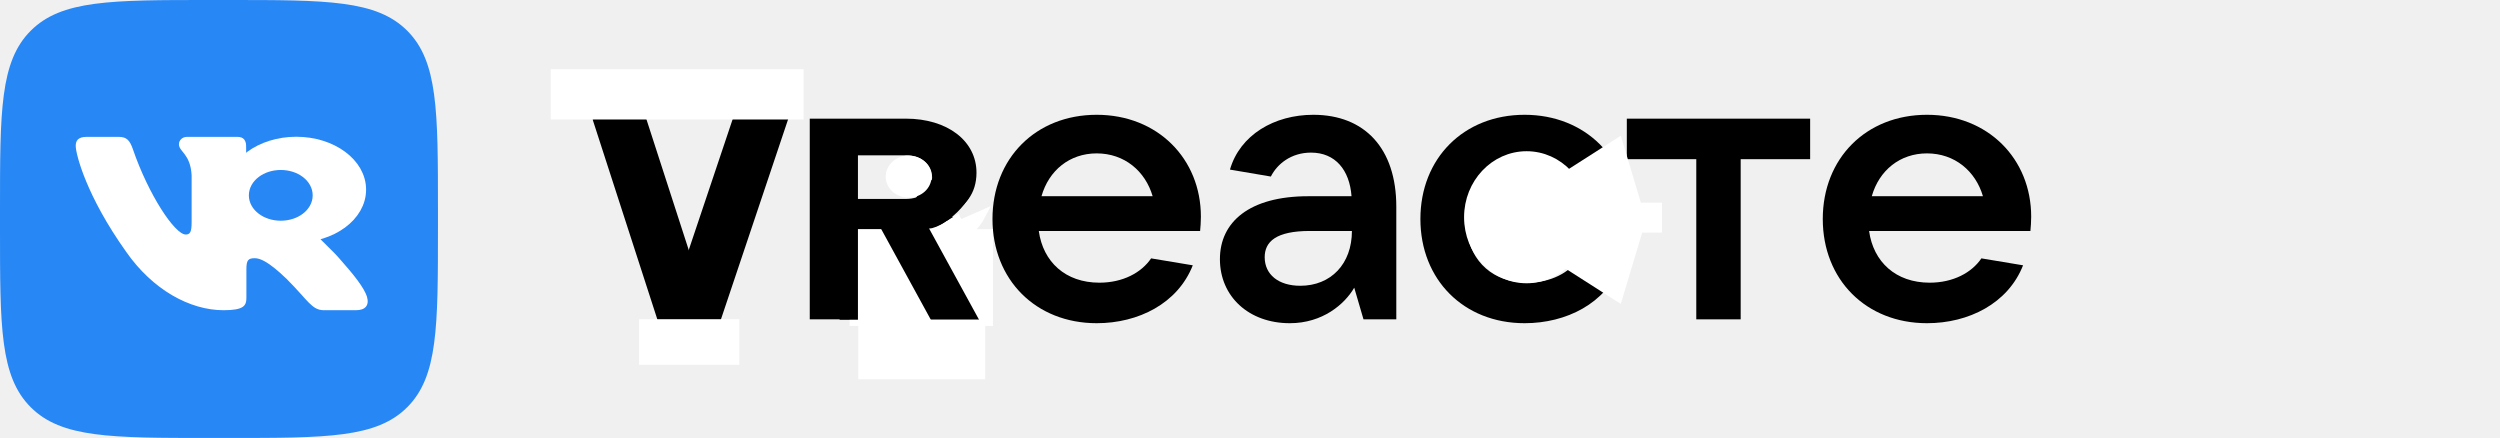
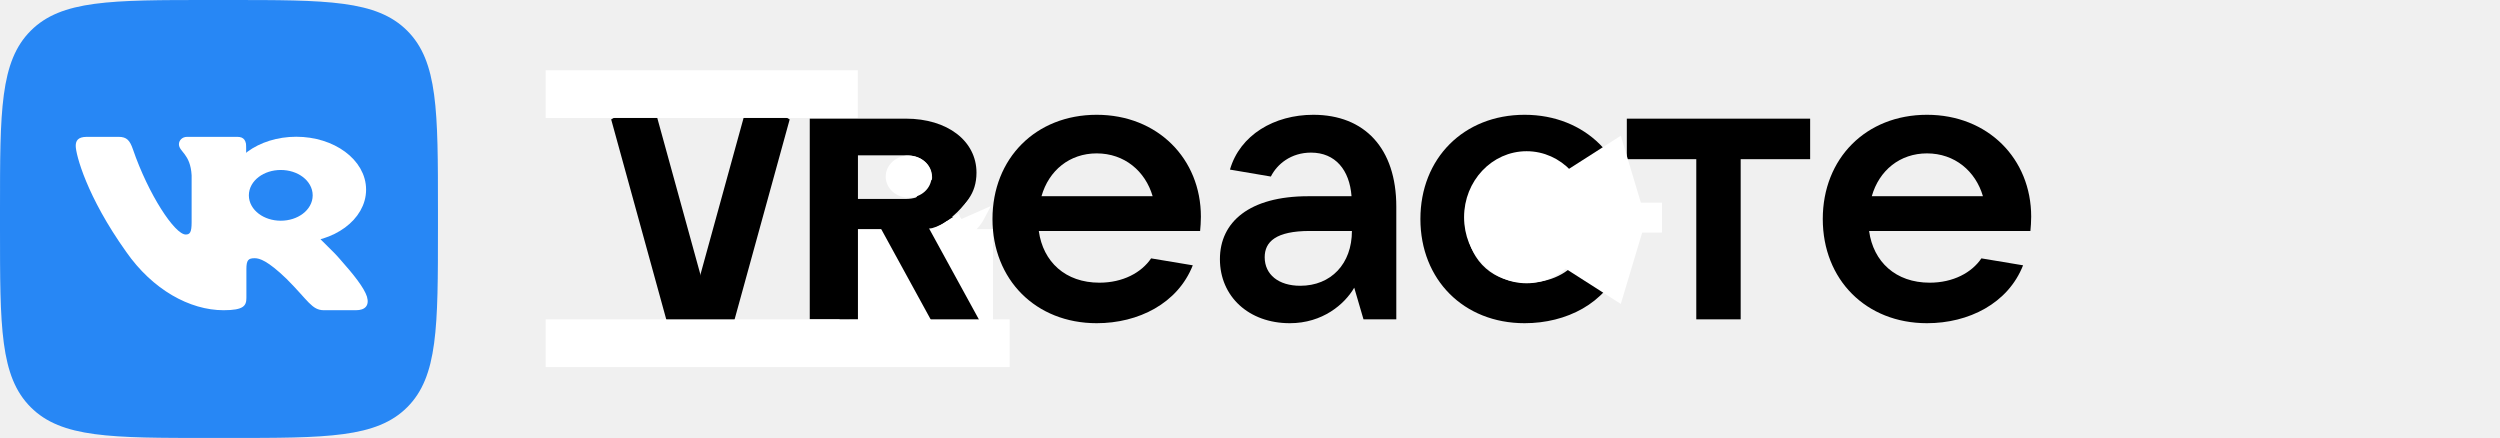
<svg xmlns="http://www.w3.org/2000/svg" fill="none" height="48" viewBox="0 0 274 48" width="274" version="1.1" id="svg38">
  <defs id="defs42" />
  <path d="m0 23c0-10.842 0-16.263 3.368-19.632s8.789-3.368 19.632-3.368h2c10.842 0 16.264 0 19.632 3.368 3.368 3.368 3.368 8.789 3.368 19.632v2c0 10.842 0 16.264-3.368 19.632-3.368 3.368-8.789 3.368-19.632 3.368h-2c-10.842 0-16.263 0-19.632-3.368-3.368-3.368-3.368-8.789-3.368-19.632z" fill="#2787f5" id="path2" />
  <path clip-rule="evenodd" d="m13.001 15h-3.501c-1 0-1.2.471-1.2.99 0 .927 1.187 5.525 5.526 11.606 2.893 4.153 6.969 6.404 10.678 6.404 2.225 0 2.501-.5 2.501-1.361v-3.139c0-1 .211-1.2.915-1.2.519 0 1.409.26 3.486 2.262 2.374 2.373 2.765 3.438 4.1 3.438h3.501c1 0 1.5-.5 1.212-1.487-.316-.983-1.449-2.41-2.953-4.102-.816-.964-2.04-2.002-2.411-2.522-.519-.667-.371-.964 0-1.557 0 0 4.265-6.007 4.71-8.046.223-.742 0-1.287-1.059-1.287h-3.501c-.89 0-1.3.471-1.523.99 0 0-1.78 4.338-4.302 7.157-.816.816-1.187 1.075-1.632 1.075-.223 0-.545-.26-.545-1.001v-6.934c0-.89-.258-1.287-1-1.287h-5.501c-.556 0-.891.413-.891.804 0 .844 1.261 1.038 1.391 3.411v5.154c0 1.13-.204 1.335-.649 1.335-1.187 0-4.074-4.358-5.786-9.344-.336-.969-.672-1.361-1.567-1.361z" fill="#fff" fill-rule="evenodd" id="path4" />
  <g fill="#000000" id="g20">
    <path d="m 143.94,12.581 c -4.272,0 -8.037,2.2 -9.137,6.007 l 4.484,0.761 c 0.677,-1.354 2.2,-2.623 4.399,-2.623 2.665,0 4.23,1.903 4.442,4.78 h -4.738 c -6.472,0 -9.687,2.834 -9.687,6.895 0,4.103 3.173,7.022 7.657,7.022 3.595,0 6.006,-2.073 7.064,-3.892 l 1.015,3.469 h 3.596 V 22.648 c 0,-6.387 -3.469,-10.067 -9.095,-10.067 z M 142.502,31.32 c -2.369,0 -3.892,-1.227 -3.892,-3.13 0,-1.692 1.227,-2.876 4.949,-2.876 h 4.611 c 0,3.595 -2.284,6.007 -5.668,6.007 z" id="path8" />
    <path d="m 185.913,35 h 4.865 V 17.446 h 7.614 v -4.441 h -20.093 v 4.441 h 7.614 z" id="path12" />
    <path d="m 222.618,23.748 c 0,-6.345 -4.738,-11.167 -11.421,-11.167 -6.684,0 -11.421,4.78 -11.421,11.421 0,6.641 4.737,11.421 11.421,11.421 4.568,0 8.883,-2.157 10.532,-6.345 l -4.568,-0.761 c -1.058,1.565 -3.088,2.665 -5.668,2.665 -3.723,0 -6.176,-2.284 -6.641,-5.668 h 17.681 c 0.042,-0.465 0.085,-0.973 0.085,-1.565 z m -11.421,-6.937 c 3.045,0 5.329,1.946 6.133,4.695 h -12.182 c 0.803,-2.834 3.088,-4.695 6.049,-4.695 z" id="path14" />
    <path d="m 131.618,23.748 c 0,-6.345 -4.738,-11.167 -11.421,-11.167 -6.684,0 -11.421,4.78 -11.421,11.421 0,6.641 4.737,11.421 11.421,11.421 4.568,0 8.883,-2.157 10.532,-6.345 l -4.568,-0.761 c -1.058,1.565 -3.088,2.665 -5.668,2.665 -3.723,0 -6.176,-2.284 -6.641,-5.668 h 17.681 c 0.042,-0.465 0.085,-0.973 0.085,-1.565 z m -11.421,-6.937 c 3.045,0 5.329,1.946 6.133,4.695 h -12.182 c 0.803,-2.834 3.088,-4.695 6.049,-4.695 z" id="path16" />
    <path d="m 103.893,23.579 c 1.903,-0.888 3.13,-2.369 3.13,-4.653 0,-3.469 -3.172,-5.922 -7.741,-5.922 H 88.749 v 21.996 h 10.998 c 4.738,0 8.037,-2.58 8.037,-6.091 0,-2.665 -1.734,-4.653 -3.892,-5.33 z M 93.614,17.023 h 5.668 c 1.692,0 2.876,1.015 2.876,2.411 0,1.396 -1.184,2.369 -2.876,2.369 H 93.614 Z m 6.133,13.959 H 93.614 v -5.372 h 6.133 c 1.903,0 3.172,1.1 3.172,2.707 0,1.607 -1.269,2.665 -3.172,2.665 z" id="path18" />
    <path d="m 178.518,23.748 c 0,-6.345 -4.738,-11.167 -11.421,-11.167 -6.684,0 -11.421,4.78 -11.421,11.421 0,6.641 4.737,11.421 11.421,11.421 4.568,0 8.883,-2.157 10.532,-6.345 l -4.568,-0.761 c -1.058,1.565 -3.088,2.665 -5.668,2.665 -3.723,0 -6.176,-2.284 -6.641,-5.668 h 17.681 c 0.042,-0.465 0.085,-0.973 0.085,-1.565 z m -11.421,-6.937 c 3.045,0 5.329,1.946 6.133,4.695 h -12.182 c 0.803,-2.834 3.088,-4.695 6.049,-4.695 z" id="path916" />
  </g>
  <rect fill="#ffffff" opacity="0" id="rect38" width="16.565" height="13.003" x="93.614" y="25.61" />
  <rect fill="#ffffff" opacity="0" id="rect40" width="16.565" height="13.003" x="93.614" y="25.61" />
  <path fill="#ffffff" opacity="0" id="path42" d="m 97.354,28.511 c 1.034,0.605 2.048,1.243 3.064,1.877 0.896,0.528 1.782,1.065 2.619,1.683 0.338,0.299 0.702,0.572 1.013,0.9 0.187,0.217 0.39,0.419 0.59,0.625 0,0 2.975,-1.825 2.975,-1.825 v 0 c -0.205,-0.195 -0.403,-0.397 -0.585,-0.613 -0.326,-0.353 -0.725,-0.622 -1.091,-0.932 -0.863,-0.601 -1.747,-1.17 -2.667,-1.681 -1.01,-0.618 -2.023,-1.232 -2.995,-1.908 0,0 -2.923,1.872 -2.923,1.872 z" />
  <rect fill="#ffffff" opacity="1" stroke="#ffffff" id="rect46" width="14.717" height="9.615" x="93.614" y="25.61" />
  <path fill="#ffffff" opacity="1" stroke="#ffffff" id="path915" d="m 104.318,25.018 c -0.358,0.836 -1.043,1.33 -1.78,1.813 -1.592,0.935 1.403,-0.807 2.098,-1.221 0.21,-0.125 -0.439,0.218 -0.662,0.319 0,0 -2.708,2.142 -2.708,2.142 v 0 c 1.572,-0.653 3.021,-1.569 4.452,-2.488 0.793,-0.567 1.326,-1.097 1.781,-1.969 0,0 -3.18,1.405 -3.18,1.405 z" />
  <circle id="path919" fill="#ffffff" stroke="#ffffff" cx="103.929" cy="24.825" r="0.117" />
  <path fill="#ffffff" opacity="1" stroke="#ffffff" id="path921" d="m 99.356,34.009 c 2.217,0.182 3.789,0.06 5.137,-2.423 0.195,-0.36 -0.622,-0.536 -0.96,-0.766 -0.365,-0.248 -0.764,-0.444 -1.146,-0.666 0,0 -2.735,1.773 -2.735,1.773 v 0 c 0.363,0.215 0.74,0.407 1.088,0.645 0.271,0.186 0.437,0.672 0.762,0.624 1.041,-0.154 2.059,-0.584 2.934,-1.171 0.378,-0.253 -0.905,0.111 -1.361,0.116 -0.308,0.003 -0.613,-0.061 -0.919,-0.091 0,0 -2.799,1.958 -2.799,1.958 z" />
  <path fill="#ffffff" stroke="#ffffff" stroke-width="1px" stroke-opacity="1" d="m 105.359,23.981 c -0.508,0.455 -0.943,0.593 -1.564,0.858 -0.282,0.121 -0.478,0.224 -0.77,0.323 -0.213,0.072 -0.408,0.225 -0.645,0.225" id="path29" />
  <rect fill="#ffffff" opacity="1" stroke="#ffffff;stroke-width:0.93" id="rect965" width="4.074" height="4.537" x="91.855" y="77.816" transform="matrix(0.8486493,-0.5289559,0.3043917,0.952547,0,0)" />
  <rect fill="#ffffff" opacity="1" stroke="#ffffff" stroke-width="0.863" id="rect969" width="2.146" height="0.93" x="94.543" y="47.948" transform="matrix(0.9738076,-0.2273735,0.1881643,0.9821376,0,0)" />
  <ellipse fill="#000000" opacity="1" stroke="#000000" stroke-width="3.037" id="path973" cx="78.236" cy="84.777" rx="2.488" ry="0.782" transform="matrix(0.7597619,-0.6502014,0.5170612,0.8559484,0,0)" />
  <rect style="fill:#000000;stroke:#000000" id="rect116" width="1.007" height="17.275" x="92.523" y="17.266" />
  <rect style="fill:#2787f5;fill-opacity:1;stroke:#2787f5;stroke-opacity:1" id="rect126" width="13.452" height="8.25" x="27.506" y="15.397" />
  <ellipse style="fill:#ffffff;fill-opacity:1;stroke:#ffffff;stroke-width:1.157;stroke-opacity:1" id="path128" cx="32.468" cy="20.784" rx="7.077" ry="5.218" />
  <ellipse style="fill:#ffffff;stroke:#ffffff;stroke-width:0.941" id="path46" cx="99.588" cy="19.355" rx="2.043" ry="1.835" />
  <rect style="fill:#000000;stroke:#000000;stroke-width:1.087" id="rect54" width="3.598" height="13.761" x="73.996" y="79.68" transform="matrix(0.7967854,-0.6042624,0.4803071,0.8771004,0,0)" />
-   <rect style="fill:#ffffff;stroke:#ffffff;stroke-width:0.928" id="rect70" width="12.986" height="5.622" x="94.528" y="35.485" />
-   <rect style="fill:#000000;stroke:#000000;stroke-width:1.085" id="rect74" width="4.718" height="26.194" x="-86.08" y="-24.575" transform="matrix(-0.905017,-0.4253753,-0.3183014,0.9479896,0,0)" />
-   <rect style="fill:#000000;stroke:#000000;stroke-width:1.072" id="rect78" width="4.6" height="26.214" x="58.873" y="41.164" transform="matrix(0.8988755,-0.4382041,0.3079871,0.9513905,0,0)" />
-   <rect style="fill:#ffffff;stroke:#ffffff" id="rect907" width="9.989" height="3.999" x="70.539" y="35.485" />
-   <rect style="fill:#ffffff;stroke:#ffffff;stroke-width:1.599" id="rect909" width="26.113" height="3.911" x="61.16" y="8.386" />
+   <rect style="fill:#000000;stroke:#000000;stroke-width:1.004" id="rect78" width="4.07" height="25.967" x="63.59" y="46.607" transform="matrix(0.8676827,-0.4971185,0.2655648,0.964093,0,0)" />
  <ellipse style="fill:#ffffff;stroke:#ffffff;stroke-width:0.925" id="path918" cx="167.316" cy="23.81" rx="6.391" ry="6.774" />
  <rect style="fill:#ffffff;stroke:#ffffff;stroke-width:0.891" id="rect922" width="7.238" height="7.518" x="179.179" y="70.723" transform="matrix(0.8426242,0.538502,0.287203,-0.9578697,0,0)" />
  <rect style="fill:#ffffff;stroke:#ffffff;stroke-width:0.891" id="rect924" width="7.238" height="7.518" x="164.79" y="112.939" transform="matrix(0.8426242,-0.538502,0.287203,0.9578697,0,0)" />
  <rect style="fill:#ffffff;stroke:#ffffff" id="rect926" width="5.151" height="2.281" x="176.501" y="22.71" />
  <ellipse style="fill:#2787f5;fill-opacity:1;stroke:#2787f5;stroke-width:1.153;stroke-opacity:1" id="path934" cx="30.773" cy="21.41" rx="2.921" ry="2.204" />
+   <rect style="fill:#000000;stroke:#000000;stroke-width:1.004" id="rect41" width="4.07" height="25.967" x="-89.238" y="-32.197" transform="matrix(-0.8676827,-0.4971185,-0.2655648,0.964093,0,0)" />
+   <rect style="fill:#ffffff;stroke:#ffffff" id="rect43" width="33.21" height="4.229" x="60.303" y="8.2" />
+   <rect style="fill:#ffffff;stroke:#ffffff;stroke-width:1.194" id="rect45" width="49.66" height="4.034" x="60.4" y="35.597" />
</svg>
